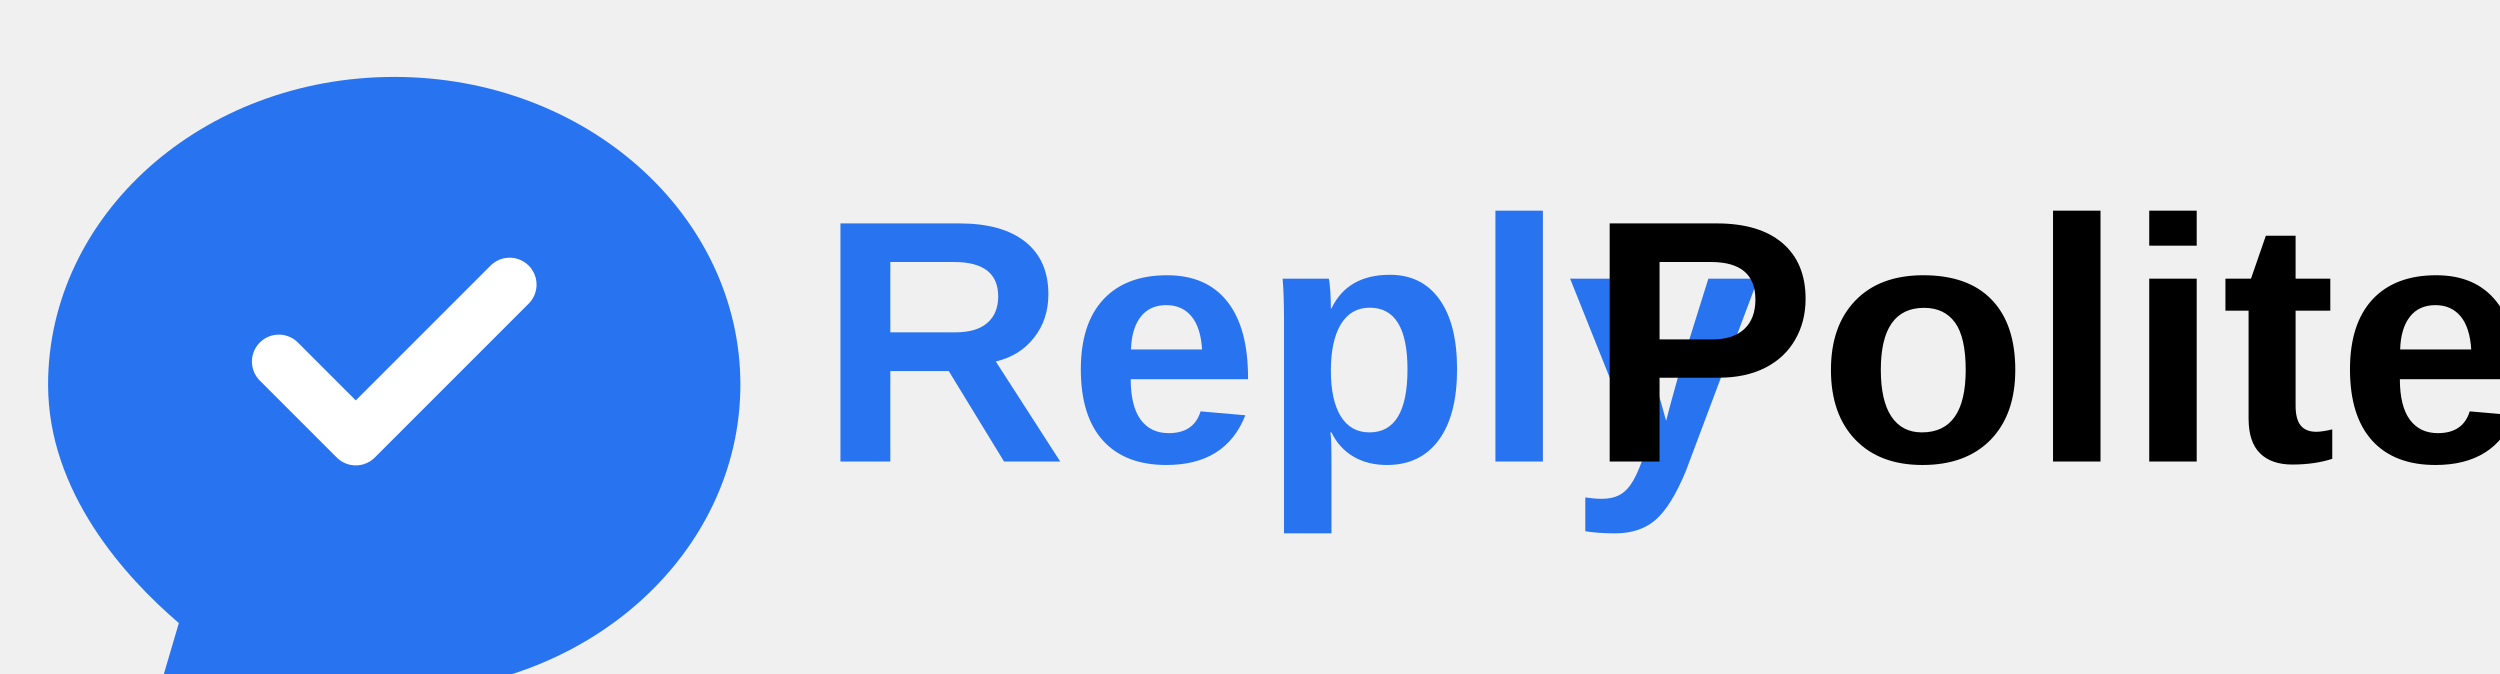
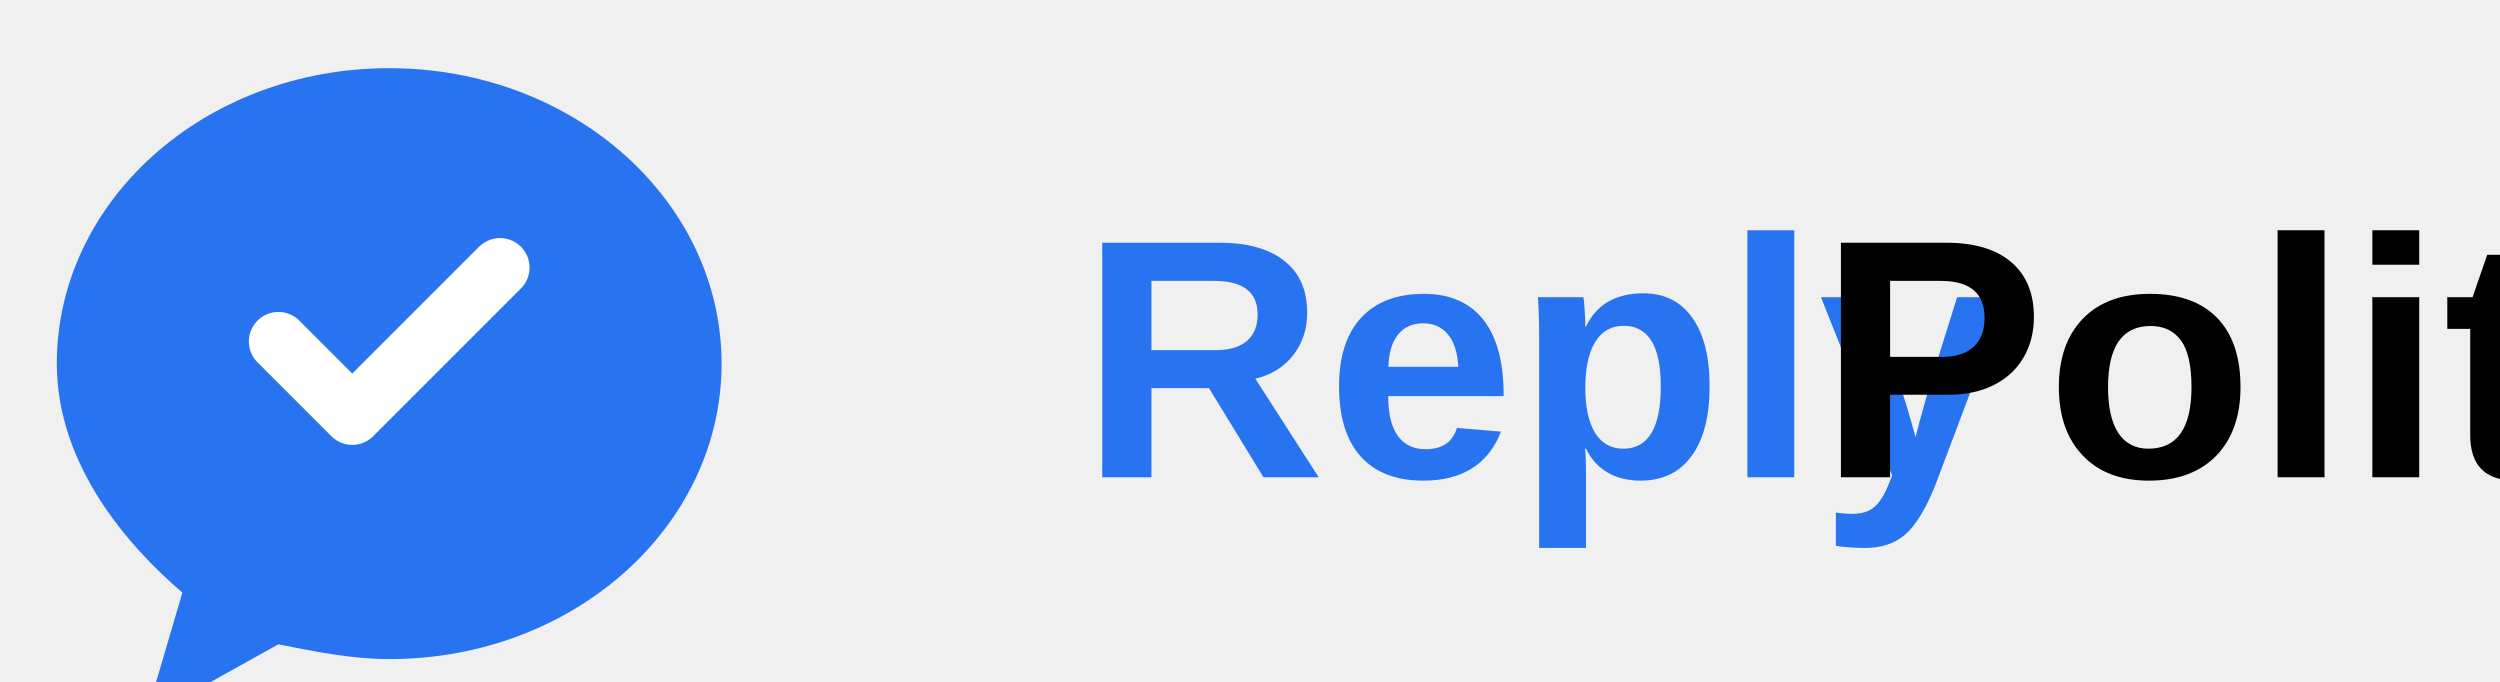
- <svg xmlns="http://www.w3.org/2000/svg" width="260" height="70" viewBox="0 0 260 70">
+ <svg xmlns="http://www.w3.org/2000/svg" width="220" height="60" viewBox="0 0 220 60">
  <style>
    .text-blue { fill: #2874f0; font-weight: 700; }
    .text-black { fill: #000000; font-weight: 700; }
-     .font { font-family: Arial, Helvetica, sans-serif; font-size: 36px; }
+     .font { font-family: Arial, Helvetica, sans-serif; font-size: 30px; }
  </style>
-   <g transform="translate(5, 8) scale(0.8)">
+   <g transform="translate(5, 6) scale(0.65)">
    <path fill="#2874f0" d="M45 0c25 0 45 18 45 40s-20 40-45 40c-5 0-10-1-15-2l-18 10 5-17C10 65 0 54 0 40 0 18 20 0 45 0z" />
-     <path fill="none" stroke="#ffffff" stroke-width="7" stroke-linecap="round" stroke-linejoin="round" d="M30 37l10 10 20-20" />
+     <path fill="none" stroke="#ffffff" stroke-width="8" stroke-linecap="round" stroke-linejoin="round" d="M30 37l10 10 20-20" />
  </g>
-   <text x="85" y="48" class="font text-blue">Reply</text>
-   <text x="165" y="48" class="font text-black">Politely</text>
+   <text x="95" y="42" class="font text-blue">Reply</text>
+   <text x="160" y="42" class="font text-black">Politely</text>
</svg>
